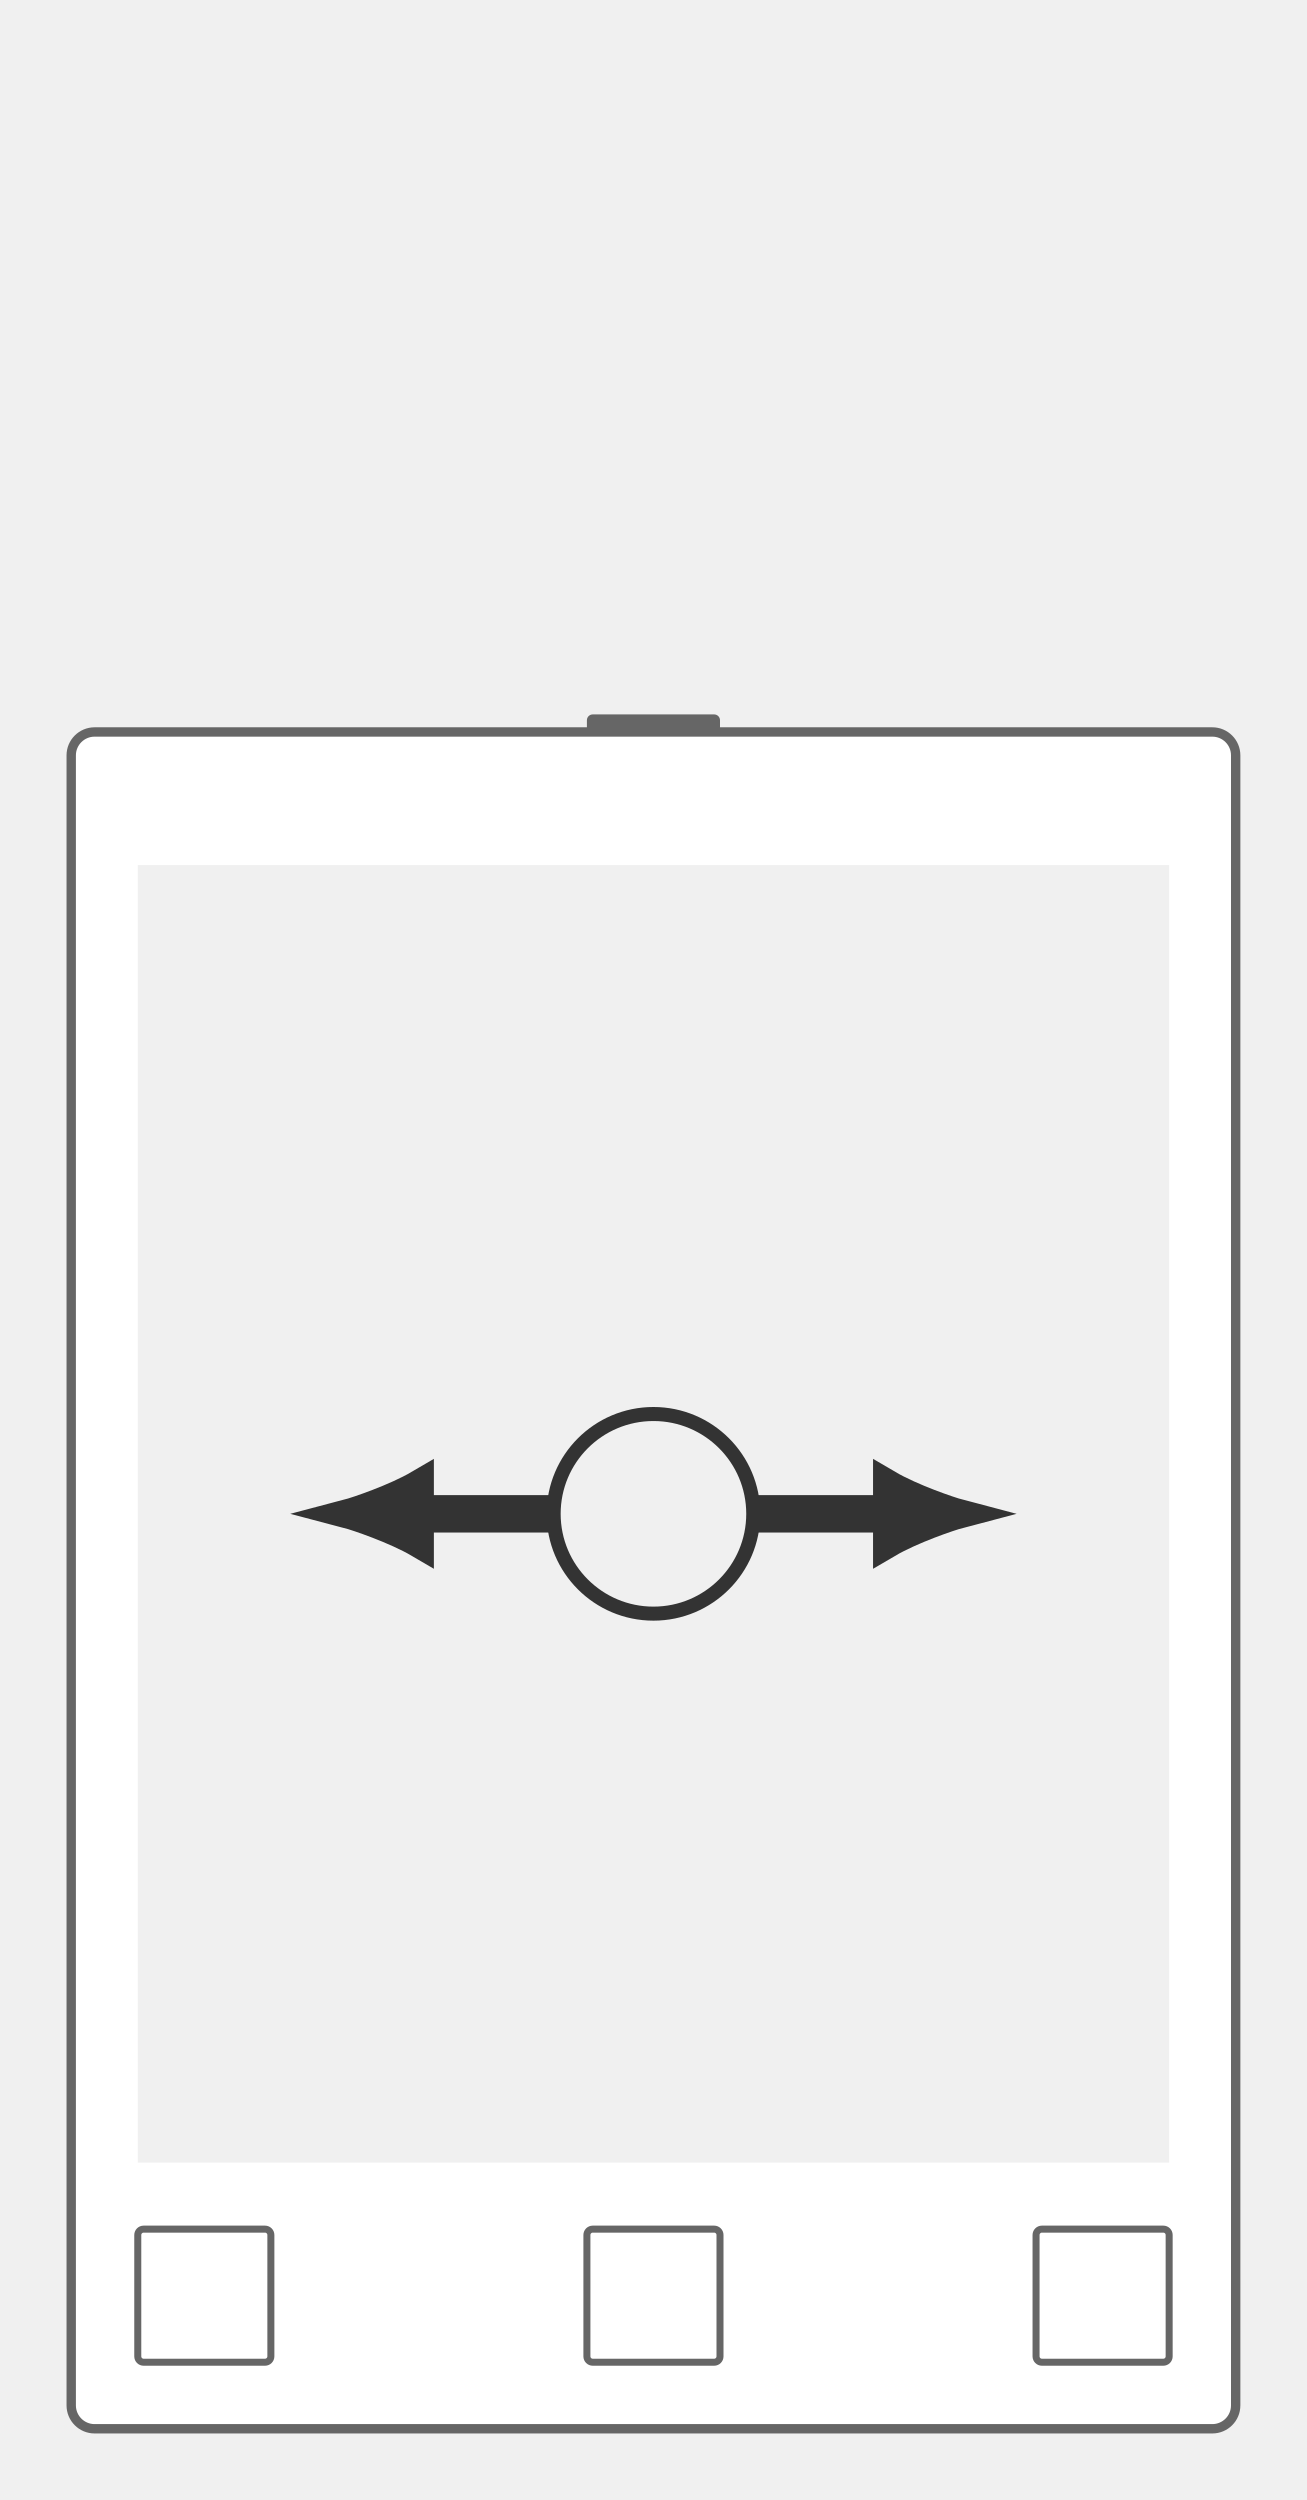
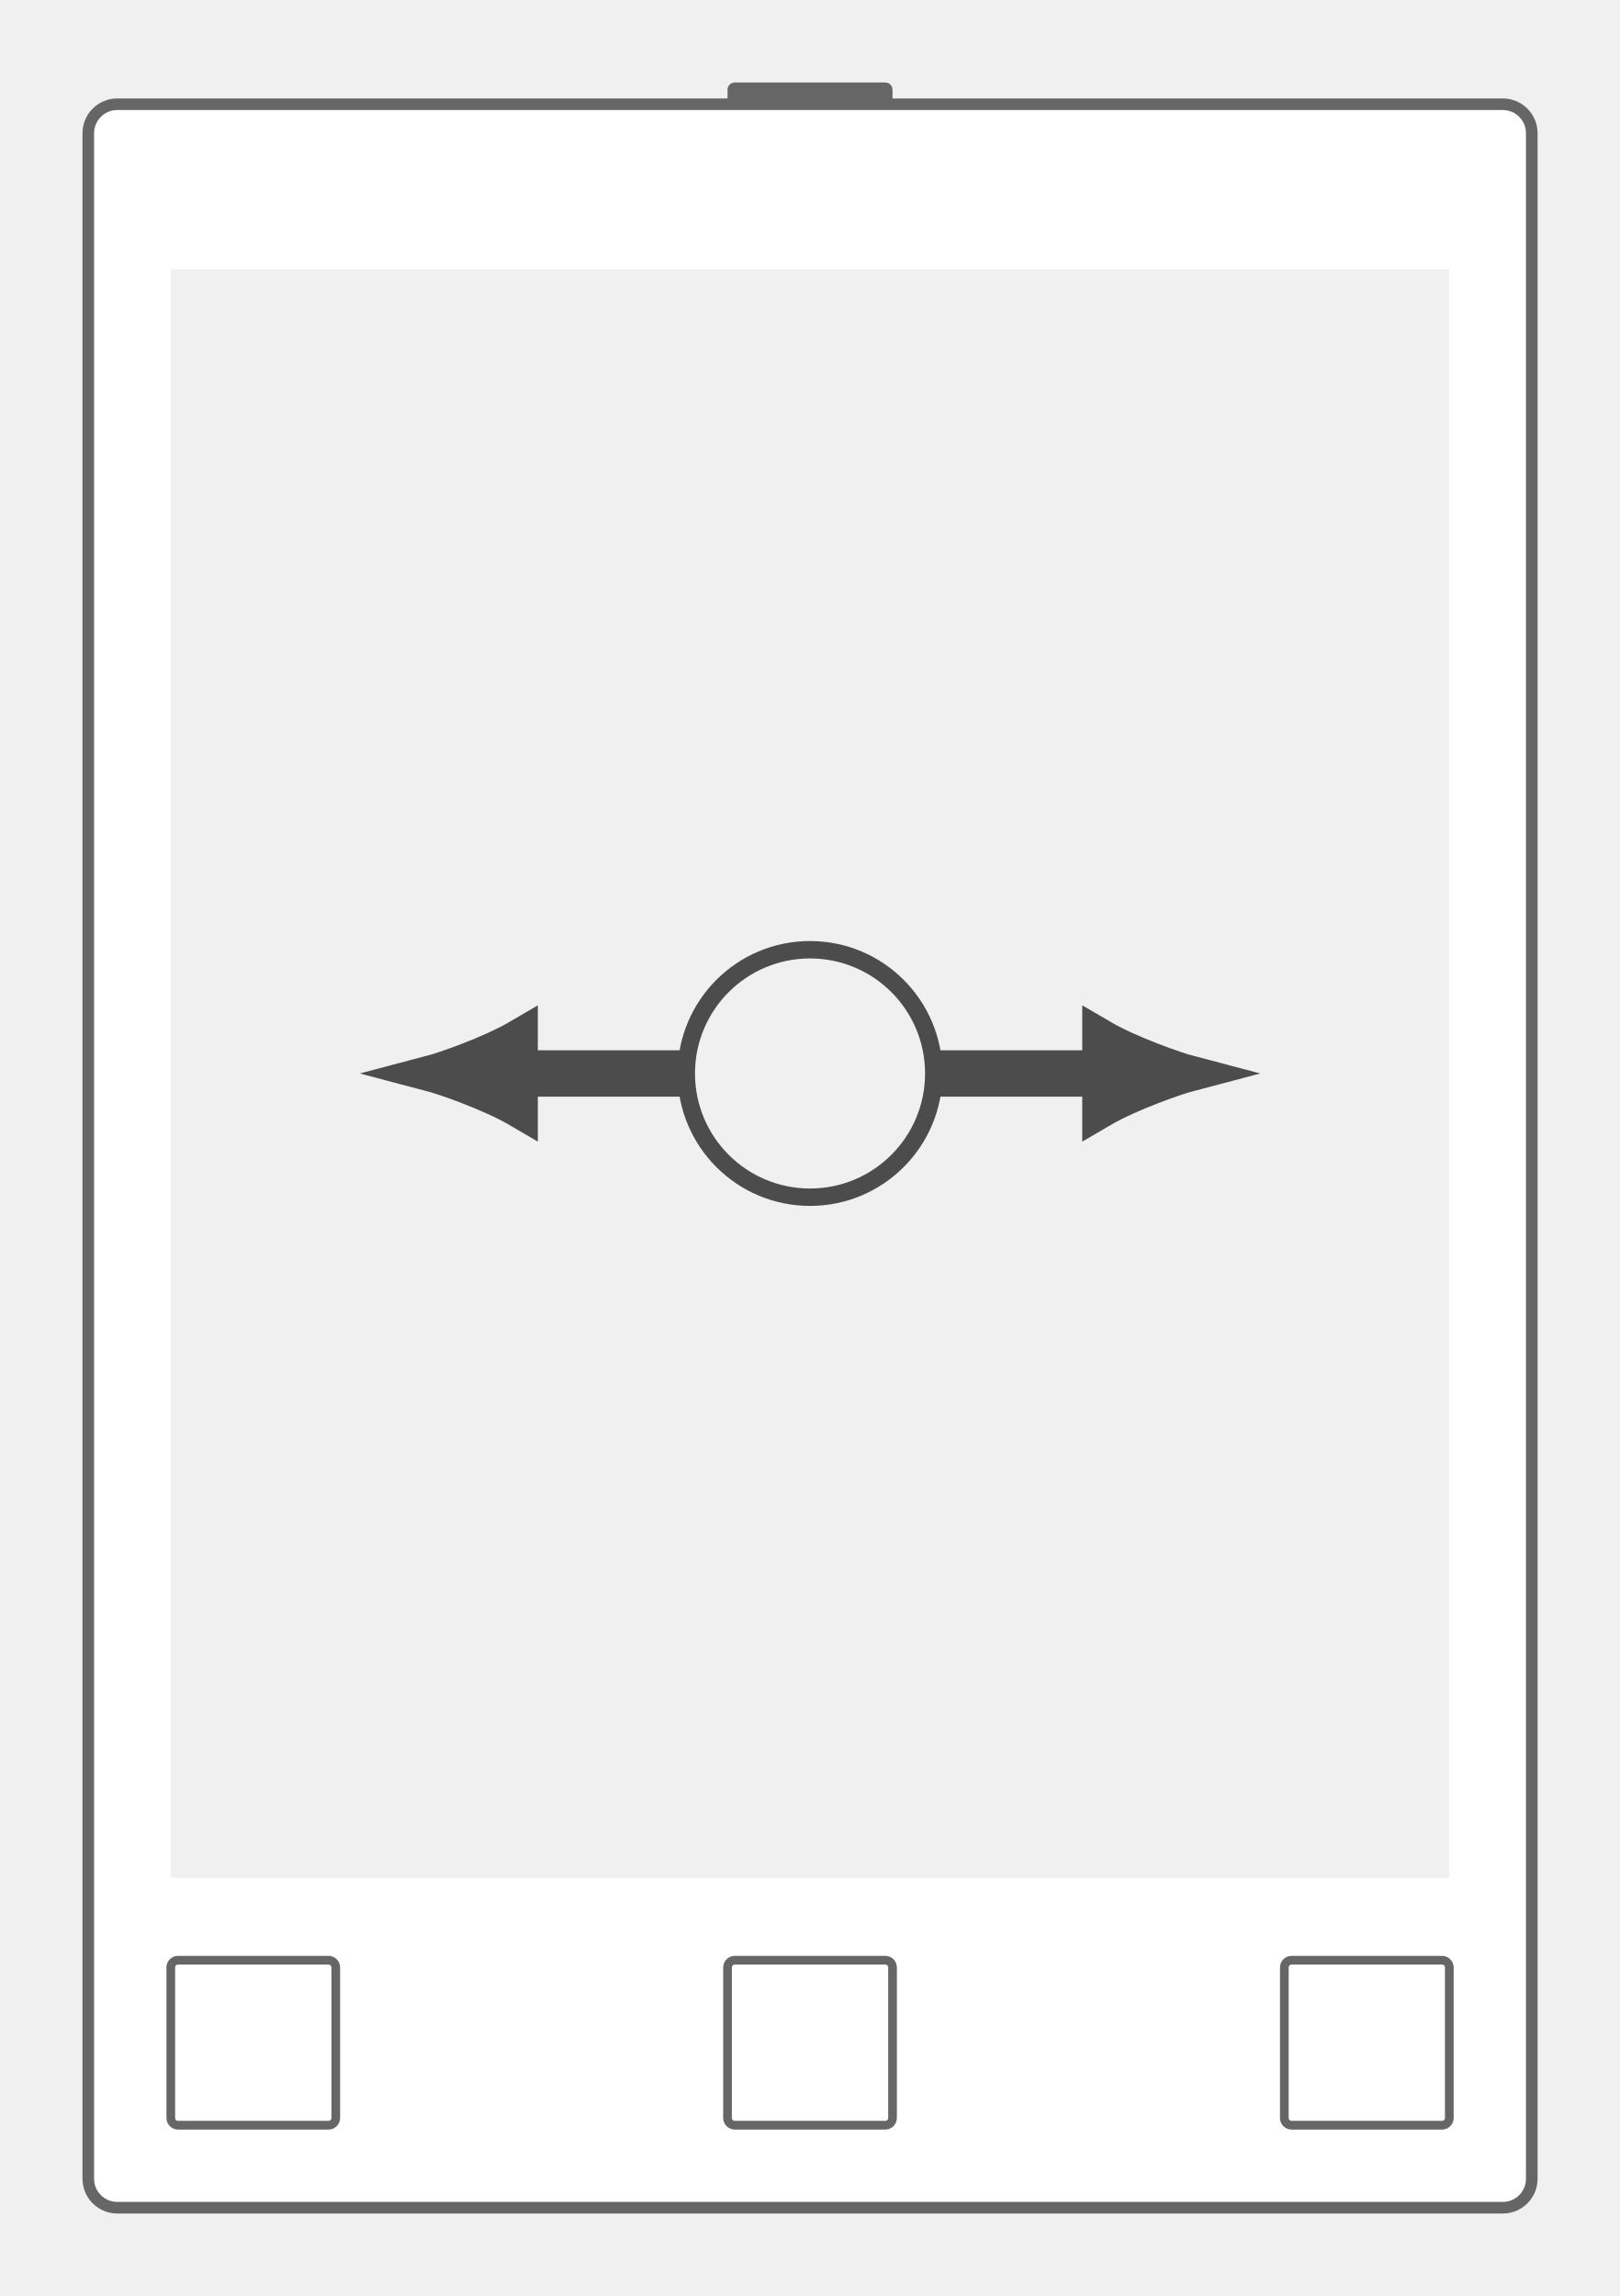
- <svg xmlns="http://www.w3.org/2000/svg" viewBox="0 0 74.227 142" height="142" width="74.227" xml:space="preserve" id="svg2" version="1.1">
-   <defs id="defs6">
-     <clipPath id="clipPath26" clipPathUnits="userSpaceOnUse">
-       <path id="path24" d="m 0,72.284 v 28.347 H 49.607 V 72.284 Z" />
-     </clipPath>
-   </defs>
-   <g transform="matrix(1.333333,0,0,-1.333333,0,142)" id="g10">
-     <g transform="translate(72,34.499)" id="g12">
-       <g transform="translate(-68.966,-31.465)" id="g14">
+ <svg xmlns="http://www.w3.org/2000/svg" version="1.1" id="svg2" xml:space="preserve" width="74.227" height="105.2" viewBox="0 0 74.227 105.2">
+   <defs id="defs6" />
+   <g id="g10" transform="matrix(1.333333,0,0,-1.333333,0,105.2)">
+     <g id="g12" transform="translate(72,6.9)">
+       <g id="g14" transform="translate(-68.966,-3.866)">
        <g id="g16">
          <g id="g18">
            <g id="g20">
-               <g clip-path="url(#clipPath26)" id="g22">
-                 <g id="g28">
+               <g id="g22">
+                 <g id="g24">
+                   <g id="g26">
+                     <path d="m 27.389,73.032 h -5.172 c -0.138,0 -0.249,-0.112 -0.249,-0.249 v -1.494 c 0,-0.138 0.112,-0.249 0.249,-0.249 h 5.172 c 0.138,0 0.249,0.112 0.249,0.249 v 1.494 c 0,0.138 -0.112,0.249 -0.249,0.249 z" style="fill:#666666;fill-opacity:1;fill-rule:nonzero;stroke:none" id="path28" />
+                   </g>
                  <g id="g30">
-                     <path id="path32" style="fill:#666666;fill-opacity:1;fill-rule:nonzero;stroke:none" d="m 27.389,73.032 h -5.172 c -0.138,0 -0.249,-0.112 -0.249,-0.249 v -1.494 c 0,-0.138 0.112,-0.249 0.249,-0.249 h 5.172 c 0.138,0 0.249,0.112 0.249,0.249 v 1.494 c 0,0.138 -0.112,0.249 -0.249,0.249 z" />
+                     <g id="g32" transform="scale(-1)">
+                       <g id="g34" />
+                       <g id="g36" transform="rotate(180,-34.483,-1.933)">
+                         <g id="g38" />
+                         <g id="g40" transform="translate(24.803,72.035)" />
+                         <g id="g42" transform="translate(-68.966,-3.866)" />
+                       </g>
+                     </g>
                  </g>
-                   <g id="g34">
-                     <g transform="scale(-1)" id="g36">
-                       <g id="g38" />
-                       <g transform="rotate(180,-34.483,-15.7325)" id="g40">
-                         <g id="g42" />
-                         <g transform="translate(24.803,72.035)" id="g44" />
-                         <g transform="translate(-68.966,-31.465)" id="g46" />
+                 </g>
+                 <g id="g44">
+                   <path d="m 0,0.996 v 70.292 c 0,0.55 0.446,0.996 0.996,0.996 h 47.614 c 0.55,0 0.996,-0.446 0.996,-0.996 V 0.996 C 49.607,0.446 49.161,0 48.611,0 H 0.996 C 0.446,0 0,0.446 0,0.996 Z" style="fill:#ffffff;fill-opacity:1;fill-rule:nonzero;stroke:#666666;stroke-width:0.399;stroke-linecap:butt;stroke-linejoin:miter;stroke-miterlimit:10;stroke-dasharray:none;stroke-opacity:1" id="path46" />
+                 </g>
+                 <g id="g48">
+                   <path d="M 2.835,11.339 V 66.615 H 46.772 V 11.339 Z" style="fill:#f0f0f0;fill-opacity:1;fill-rule:nonzero;stroke:none" id="path50" />
+                   <g id="g52" />
+                   <g id="g54" />
+                 </g>
+                 <g id="g56" />
+                 <g id="g58">
+                   <g id="g60">
+                     <path d="M 8.255,8.505 H 3.084 c -0.138,0 -0.249,-0.112 -0.249,-0.249 V 3.084 c 0,-0.138 0.112,-0.249 0.249,-0.249 h 5.172 c 0.138,0 0.249,0.112 0.249,0.249 v 5.172 c 0,0.138 -0.112,0.249 -0.249,0.249 z" style="fill:#ffffff;fill-opacity:1;fill-rule:nonzero;stroke:#666666;stroke-width:0.299;stroke-linecap:butt;stroke-linejoin:miter;stroke-miterlimit:10;stroke-dasharray:none;stroke-opacity:1" id="path62" />
+                   </g>
+                   <g id="g64">
+                     <g id="g66" transform="scale(-1)">
+                       <g id="g68" />
+                       <g id="g70" transform="rotate(180,-34.483,-1.933)">
+                         <g id="g72" />
+                         <g id="g74" transform="translate(5.67,5.67)" />
+                         <g id="g76" transform="translate(-68.966,-3.866)" />
+                       </g>
+                     </g>
+                   </g>
+                 </g>
+                 <g id="g78">
+                   <g id="g80">
+                     <path d="m 27.389,8.505 h -5.172 c -0.138,0 -0.249,-0.112 -0.249,-0.249 V 3.084 c 0,-0.138 0.112,-0.249 0.249,-0.249 h 5.172 c 0.138,0 0.249,0.112 0.249,0.249 v 5.172 c 0,0.138 -0.112,0.249 -0.249,0.249 z" style="fill:#ffffff;fill-opacity:1;fill-rule:nonzero;stroke:#666666;stroke-width:0.299;stroke-linecap:butt;stroke-linejoin:miter;stroke-miterlimit:10;stroke-dasharray:none;stroke-opacity:1" id="path82" />
+                   </g>
+                   <g id="g84">
+                     <g id="g86" transform="scale(-1)">
+                       <g id="g88" />
+                       <g id="g90" transform="rotate(180,-34.483,-1.933)">
+                         <g id="g92" />
+                         <g id="g94" transform="translate(24.803,5.67)" />
+                         <g id="g96" transform="translate(-68.966,-3.866)" />
+                       </g>
+                     </g>
+                   </g>
+                 </g>
+                 <g id="g98">
+                   <g id="g100">
+                     <path d="m 46.523,8.505 h -5.172 c -0.138,0 -0.249,-0.112 -0.249,-0.249 V 3.084 c 0,-0.138 0.112,-0.249 0.249,-0.249 h 5.172 c 0.138,0 0.249,0.112 0.249,0.249 v 5.172 c 0,0.138 -0.112,0.249 -0.249,0.249 z" style="fill:#ffffff;fill-opacity:1;fill-rule:nonzero;stroke:#666666;stroke-width:0.299;stroke-linecap:butt;stroke-linejoin:miter;stroke-miterlimit:10;stroke-dasharray:none;stroke-opacity:1" id="path102" />
+                   </g>
+                   <g id="g104">
+                     <g id="g106" transform="scale(-1)">
+                       <g id="g108" />
+                       <g id="g110" transform="rotate(180,-34.483,-1.933)">
+                         <g id="g112" />
+                         <g id="g114" transform="translate(43.937,5.67)" />
+                         <g id="g116" transform="translate(-68.966,-3.866)" />
                      </g>
                    </g>
                  </g>
                </g>
              </g>
            </g>
-             <g id="g48">
-               <path id="path50" style="fill:#ffffff;fill-opacity:1;fill-rule:nonzero;stroke:#666666;stroke-width:0.399;stroke-linecap:butt;stroke-linejoin:miter;stroke-miterlimit:10;stroke-dasharray:none;stroke-opacity:1" d="m 0,0.996 v 70.292 c 0,0.55 0.446,0.996 0.996,0.996 h 47.614 c 0.55,0 0.996,-0.446 0.996,-0.996 V 0.996 C 49.607,0.446 49.161,0 48.611,0 H 0.996 C 0.446,0 0,0.446 0,0.996 Z" />
-             </g>
-             <g id="g52">
-               <path id="path54" style="fill:#f0f0f0;fill-opacity:1;fill-rule:nonzero;stroke:none" d="M 2.835,11.339 V 66.615 H 46.772 V 11.339 Z" />
-               <g id="g56" />
-               <g id="g58" />
-             </g>
-             <g id="g60" />
-             <g id="g62">
-               <g id="g64">
-                 <path id="path66" style="fill:none;stroke:#666666;stroke-width:0.299;stroke-linecap:butt;stroke-linejoin:miter;stroke-miterlimit:10;stroke-dasharray:none;stroke-opacity:1" d="M 8.255,8.505 H 3.084 c -0.138,0 -0.249,-0.112 -0.249,-0.249 V 3.084 c 0,-0.138 0.112,-0.249 0.249,-0.249 h 5.172 c 0.138,0 0.249,0.112 0.249,0.249 v 5.172 c 0,0.138 -0.112,0.249 -0.249,0.249 z" />
-               </g>
-               <g id="g68">
-                 <g transform="scale(-1)" id="g70">
-                   <g id="g72" />
-                   <g transform="rotate(180,-34.483,-15.7325)" id="g74">
-                     <g id="g76" />
-                     <g transform="translate(5.67,5.67)" id="g78" />
-                     <g transform="translate(-68.966,-31.465)" id="g80" />
+             <g id="g118">
+               <g id="g120">
+                 <g id="g122">
+                   <path d="m 29.055,38.977 c 0,2.348 -1.904,4.252 -4.252,4.252 -2.348,0 -4.252,-1.904 -4.252,-4.252 0,-2.348 1.904,-4.252 4.252,-4.252 2.348,0 4.252,1.904 4.252,4.252 z" style="fill:none;stroke:#4c4c4c;stroke-width:0.598;stroke-linecap:butt;stroke-linejoin:miter;stroke-miterlimit:10;stroke-dasharray:none;stroke-opacity:1" id="path124" />
+                 </g>
+                 <g id="g126">
+                   <path d="M 20.552,38.977 H 14.826" style="fill:none;stroke:#4c4c4c;stroke-width:1.594;stroke-linecap:butt;stroke-linejoin:miter;stroke-miterlimit:10;stroke-dasharray:none;stroke-opacity:1" id="path128" />
+                   <g id="g130" transform="rotate(180,7.412855,19.48853)">
+                     <g id="g132">
+                       <path d="M 3.041,0 C 2.668,0.098 1.026,0.651 0,1.253 V -1.253 C 1.026,-0.651 2.668,-0.098 3.041,0 Z" style="fill:#4c4c4c;fill-opacity:1;fill-rule:nonzero;stroke:#4c4c4c;stroke-width:1.247;stroke-linecap:butt;stroke-linejoin:miter;stroke-miterlimit:10;stroke-dasharray:none;stroke-opacity:1" id="path134" />
+                     </g>
                  </g>
                </g>
-               </g>
-             </g>
-             <g id="g82">
-               <g id="g84">
-                 <path id="path86" style="fill:none;stroke:#666666;stroke-width:0.299;stroke-linecap:butt;stroke-linejoin:miter;stroke-miterlimit:10;stroke-dasharray:none;stroke-opacity:1" d="m 27.389,8.505 h -5.172 c -0.138,0 -0.249,-0.112 -0.249,-0.249 V 3.084 c 0,-0.138 0.112,-0.249 0.249,-0.249 h 5.172 c 0.138,0 0.249,0.112 0.249,0.249 v 5.172 c 0,0.138 -0.112,0.249 -0.249,0.249 z" />
-               </g>
-               <g id="g88">
-                 <g transform="scale(-1)" id="g90">
-                   <g id="g92" />
-                   <g transform="rotate(180,-34.483,-15.7325)" id="g94">
-                     <g id="g96" />
-                     <g transform="translate(24.803,5.67)" id="g98" />
-                     <g transform="translate(-68.966,-31.465)" id="g100" />
+                 <g id="g136">
+                   <path d="m 29.055,38.977 h 5.726" style="fill:none;stroke:#4c4c4c;stroke-width:1.594;stroke-linecap:butt;stroke-linejoin:miter;stroke-miterlimit:10;stroke-dasharray:none;stroke-opacity:1" id="path138" />
+                   <g id="g140" transform="translate(34.78116,38.97707)">
+                     <g id="g142">
+                       <path d="M 3.041,0 C 2.668,0.098 1.026,0.651 0,1.253 V -1.253 C 1.026,-0.651 2.668,-0.098 3.041,0 Z" style="fill:#4c4c4c;fill-opacity:1;fill-rule:nonzero;stroke:#4c4c4c;stroke-width:1.247;stroke-linecap:butt;stroke-linejoin:miter;stroke-miterlimit:10;stroke-dasharray:none;stroke-opacity:1" id="path144" />
+                     </g>
                  </g>
-                 </g>
-               </g>
-             </g>
-             <g id="g102">
-               <g id="g104">
-                 <path id="path106" style="fill:none;stroke:#666666;stroke-width:0.299;stroke-linecap:butt;stroke-linejoin:miter;stroke-miterlimit:10;stroke-dasharray:none;stroke-opacity:1" d="m 46.523,8.505 h -5.172 c -0.138,0 -0.249,-0.112 -0.249,-0.249 V 3.084 c 0,-0.138 0.112,-0.249 0.249,-0.249 h 5.172 c 0.138,0 0.249,0.112 0.249,0.249 v 5.172 c 0,0.138 -0.112,0.249 -0.249,0.249 z" />
-               </g>
-               <g id="g108">
-                 <g transform="scale(-1)" id="g110">
-                   <g id="g112" />
-                   <g transform="rotate(180,-34.483,-15.7325)" id="g114">
-                     <g id="g116" />
-                     <g transform="translate(43.937,5.67)" id="g118" />
-                     <g transform="translate(-68.966,-31.465)" id="g120" />
-                   </g>
-                 </g>
-               </g>
-             </g>
-             <g id="g122">
-               <path id="path124" style="fill:none;stroke:#333333;stroke-width:0.598;stroke-linecap:butt;stroke-linejoin:miter;stroke-miterlimit:10;stroke-dasharray:none;stroke-opacity:1" d="m 29.055,38.977 c 0,2.348 -1.904,4.252 -4.252,4.252 -2.348,0 -4.252,-1.904 -4.252,-4.252 0,-2.348 1.904,-4.252 4.252,-4.252 2.348,0 4.252,1.904 4.252,4.252 z" />
-             </g>
-             <g id="g126">
-               <path id="path128" style="fill:none;stroke:#333333;stroke-width:1.594;stroke-linecap:butt;stroke-linejoin:miter;stroke-miterlimit:10;stroke-dasharray:none;stroke-opacity:1" d="M 20.552,38.977 H 14.826" />
-               <g transform="rotate(180,7.412855,19.48853)" id="g130">
-                 <g id="g132">
-                   <path id="path134" style="fill:#333333;fill-opacity:1;fill-rule:nonzero;stroke:#333333;stroke-width:1.247;stroke-linecap:butt;stroke-linejoin:miter;stroke-miterlimit:10;stroke-dasharray:none;stroke-opacity:1" d="M 3.041,0 C 2.668,0.098 1.026,0.651 0,1.253 V -1.253 C 1.026,-0.651 2.668,-0.098 3.041,0 Z" />
-                 </g>
-               </g>
-             </g>
-             <g id="g136">
-               <path id="path138" style="fill:none;stroke:#333333;stroke-width:1.594;stroke-linecap:butt;stroke-linejoin:miter;stroke-miterlimit:10;stroke-dasharray:none;stroke-opacity:1" d="m 29.055,38.977 h 5.726" />
-               <g transform="translate(34.78116,38.97707)" id="g140">
-                 <g id="g142">
-                   <path id="path144" style="fill:#333333;fill-opacity:1;fill-rule:nonzero;stroke:#333333;stroke-width:1.247;stroke-linecap:butt;stroke-linejoin:miter;stroke-miterlimit:10;stroke-dasharray:none;stroke-opacity:1" d="M 3.041,0 C 2.668,0.098 1.026,0.651 0,1.253 V -1.253 C 1.026,-0.651 2.668,-0.098 3.041,0 Z" />
                </g>
              </g>
            </g>
          </g>
        </g>
      </g>
    </g>
  </g>
</svg>
